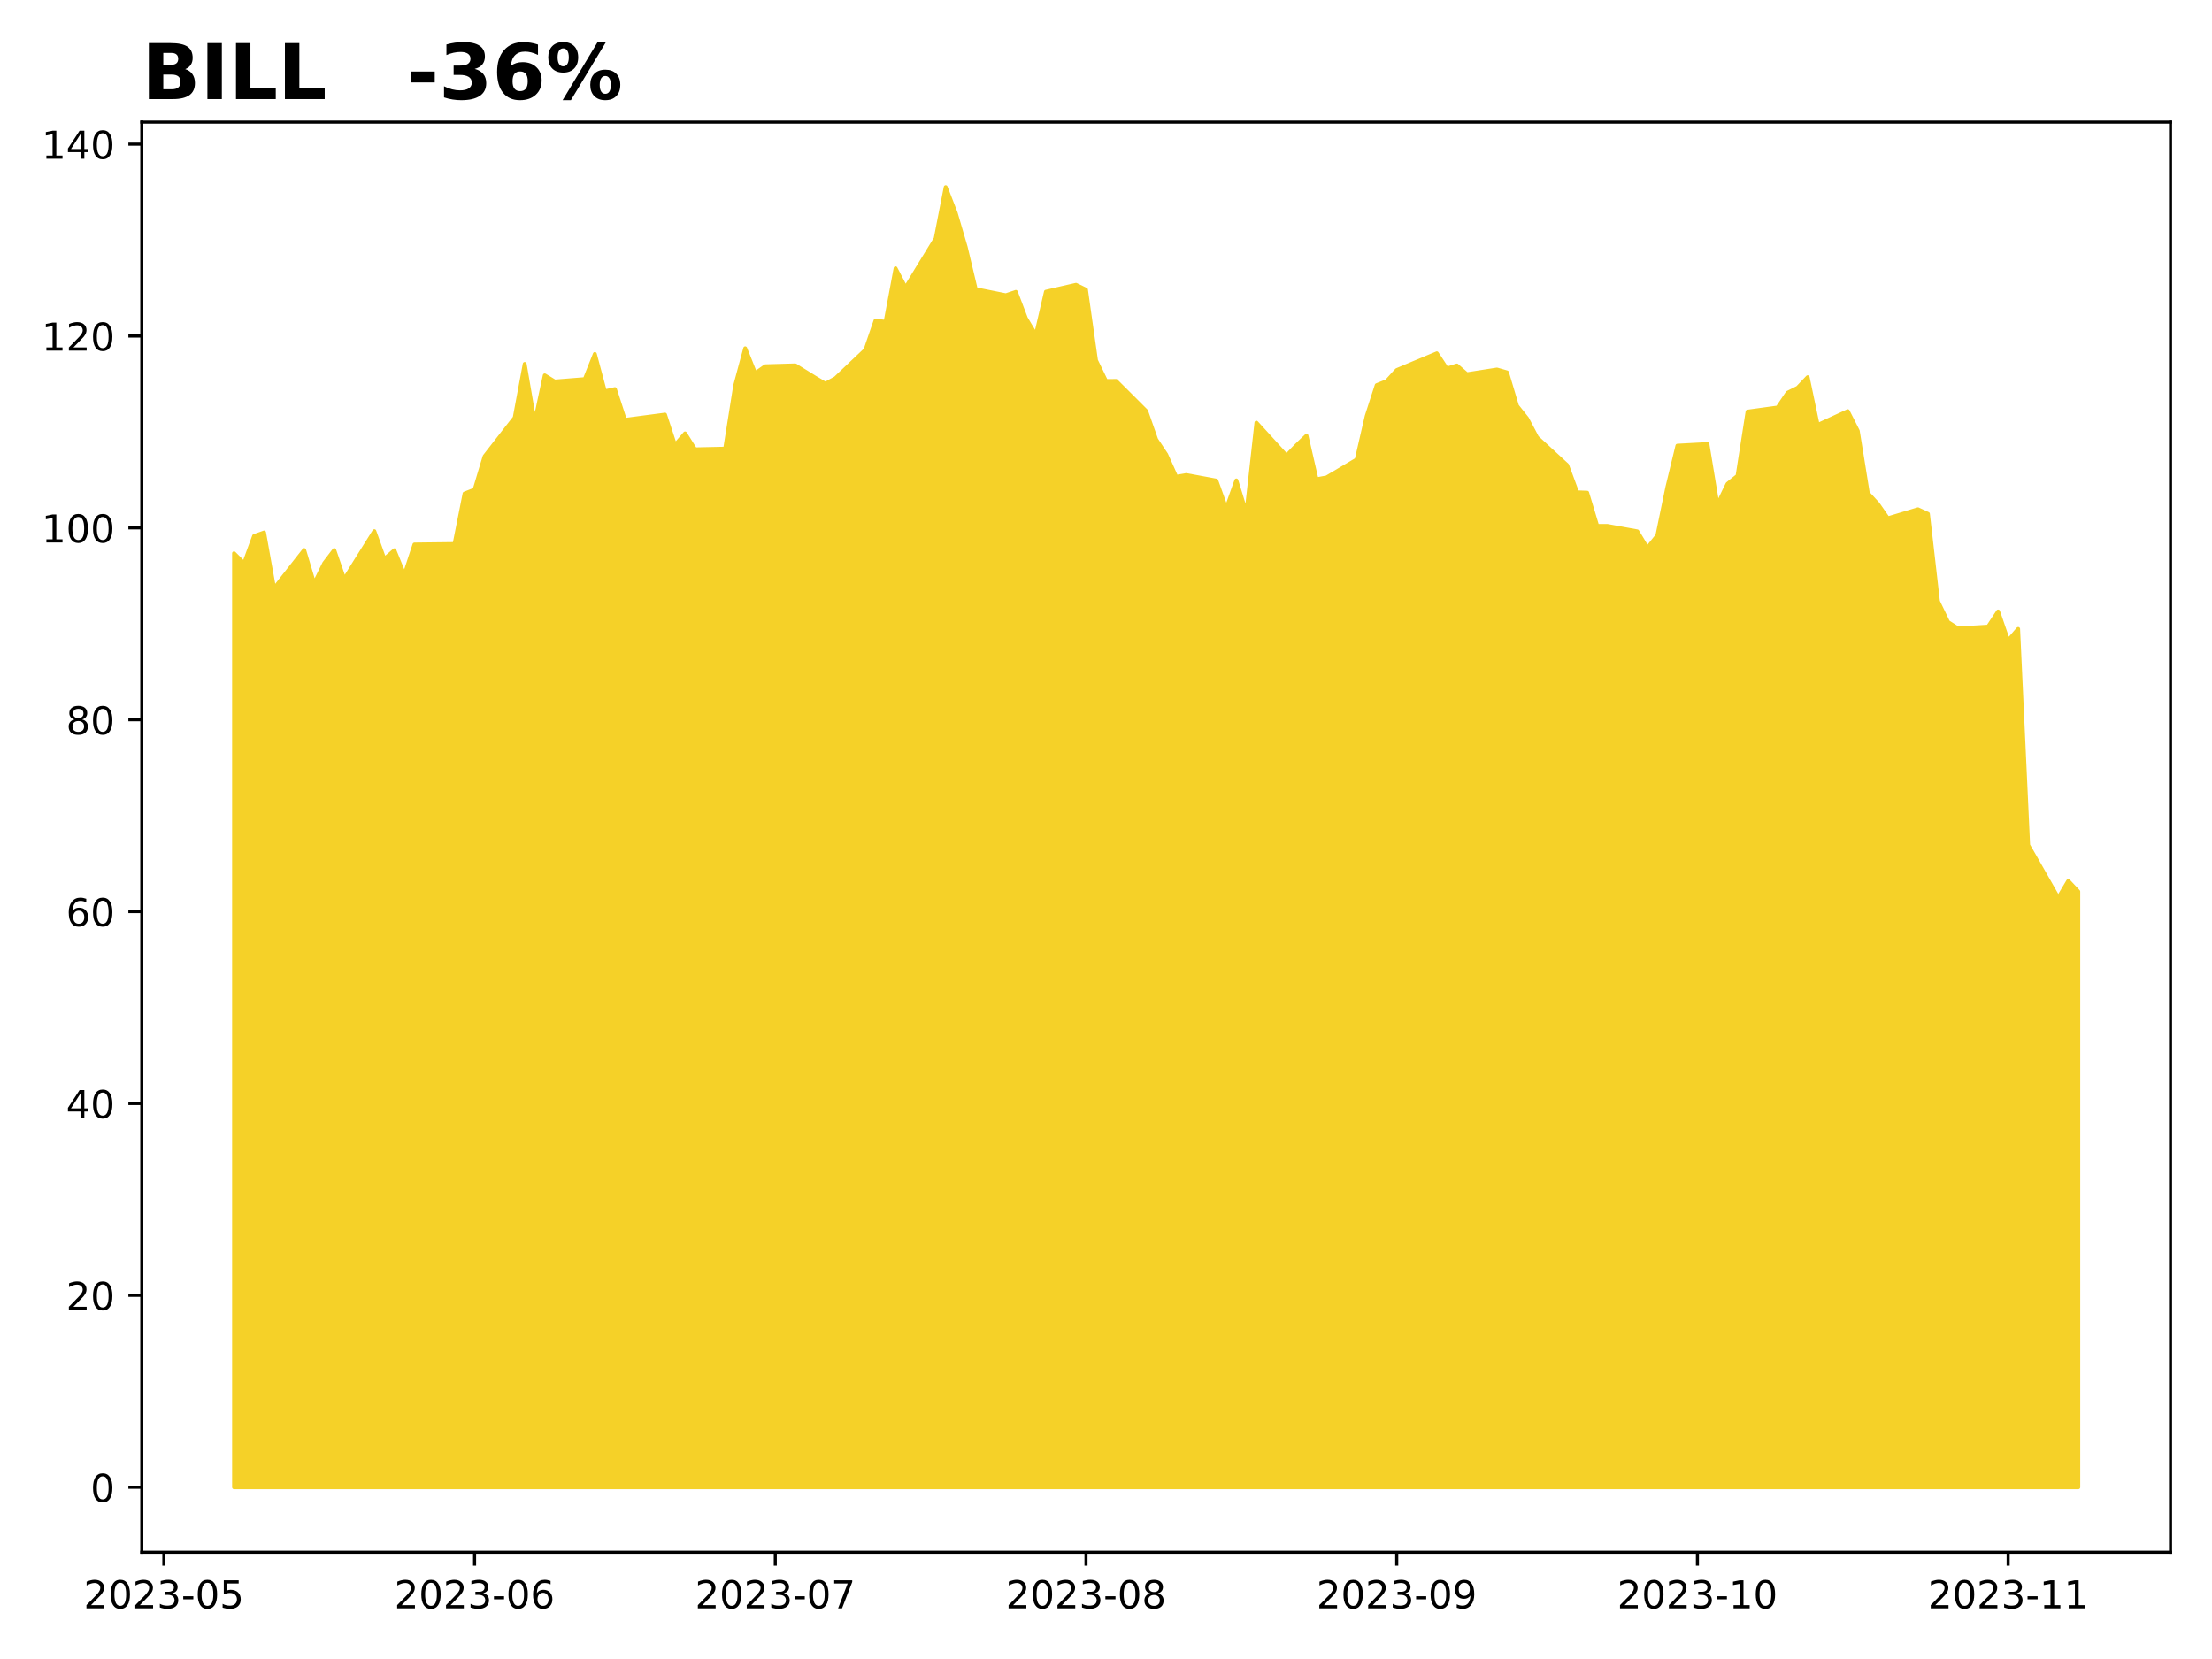
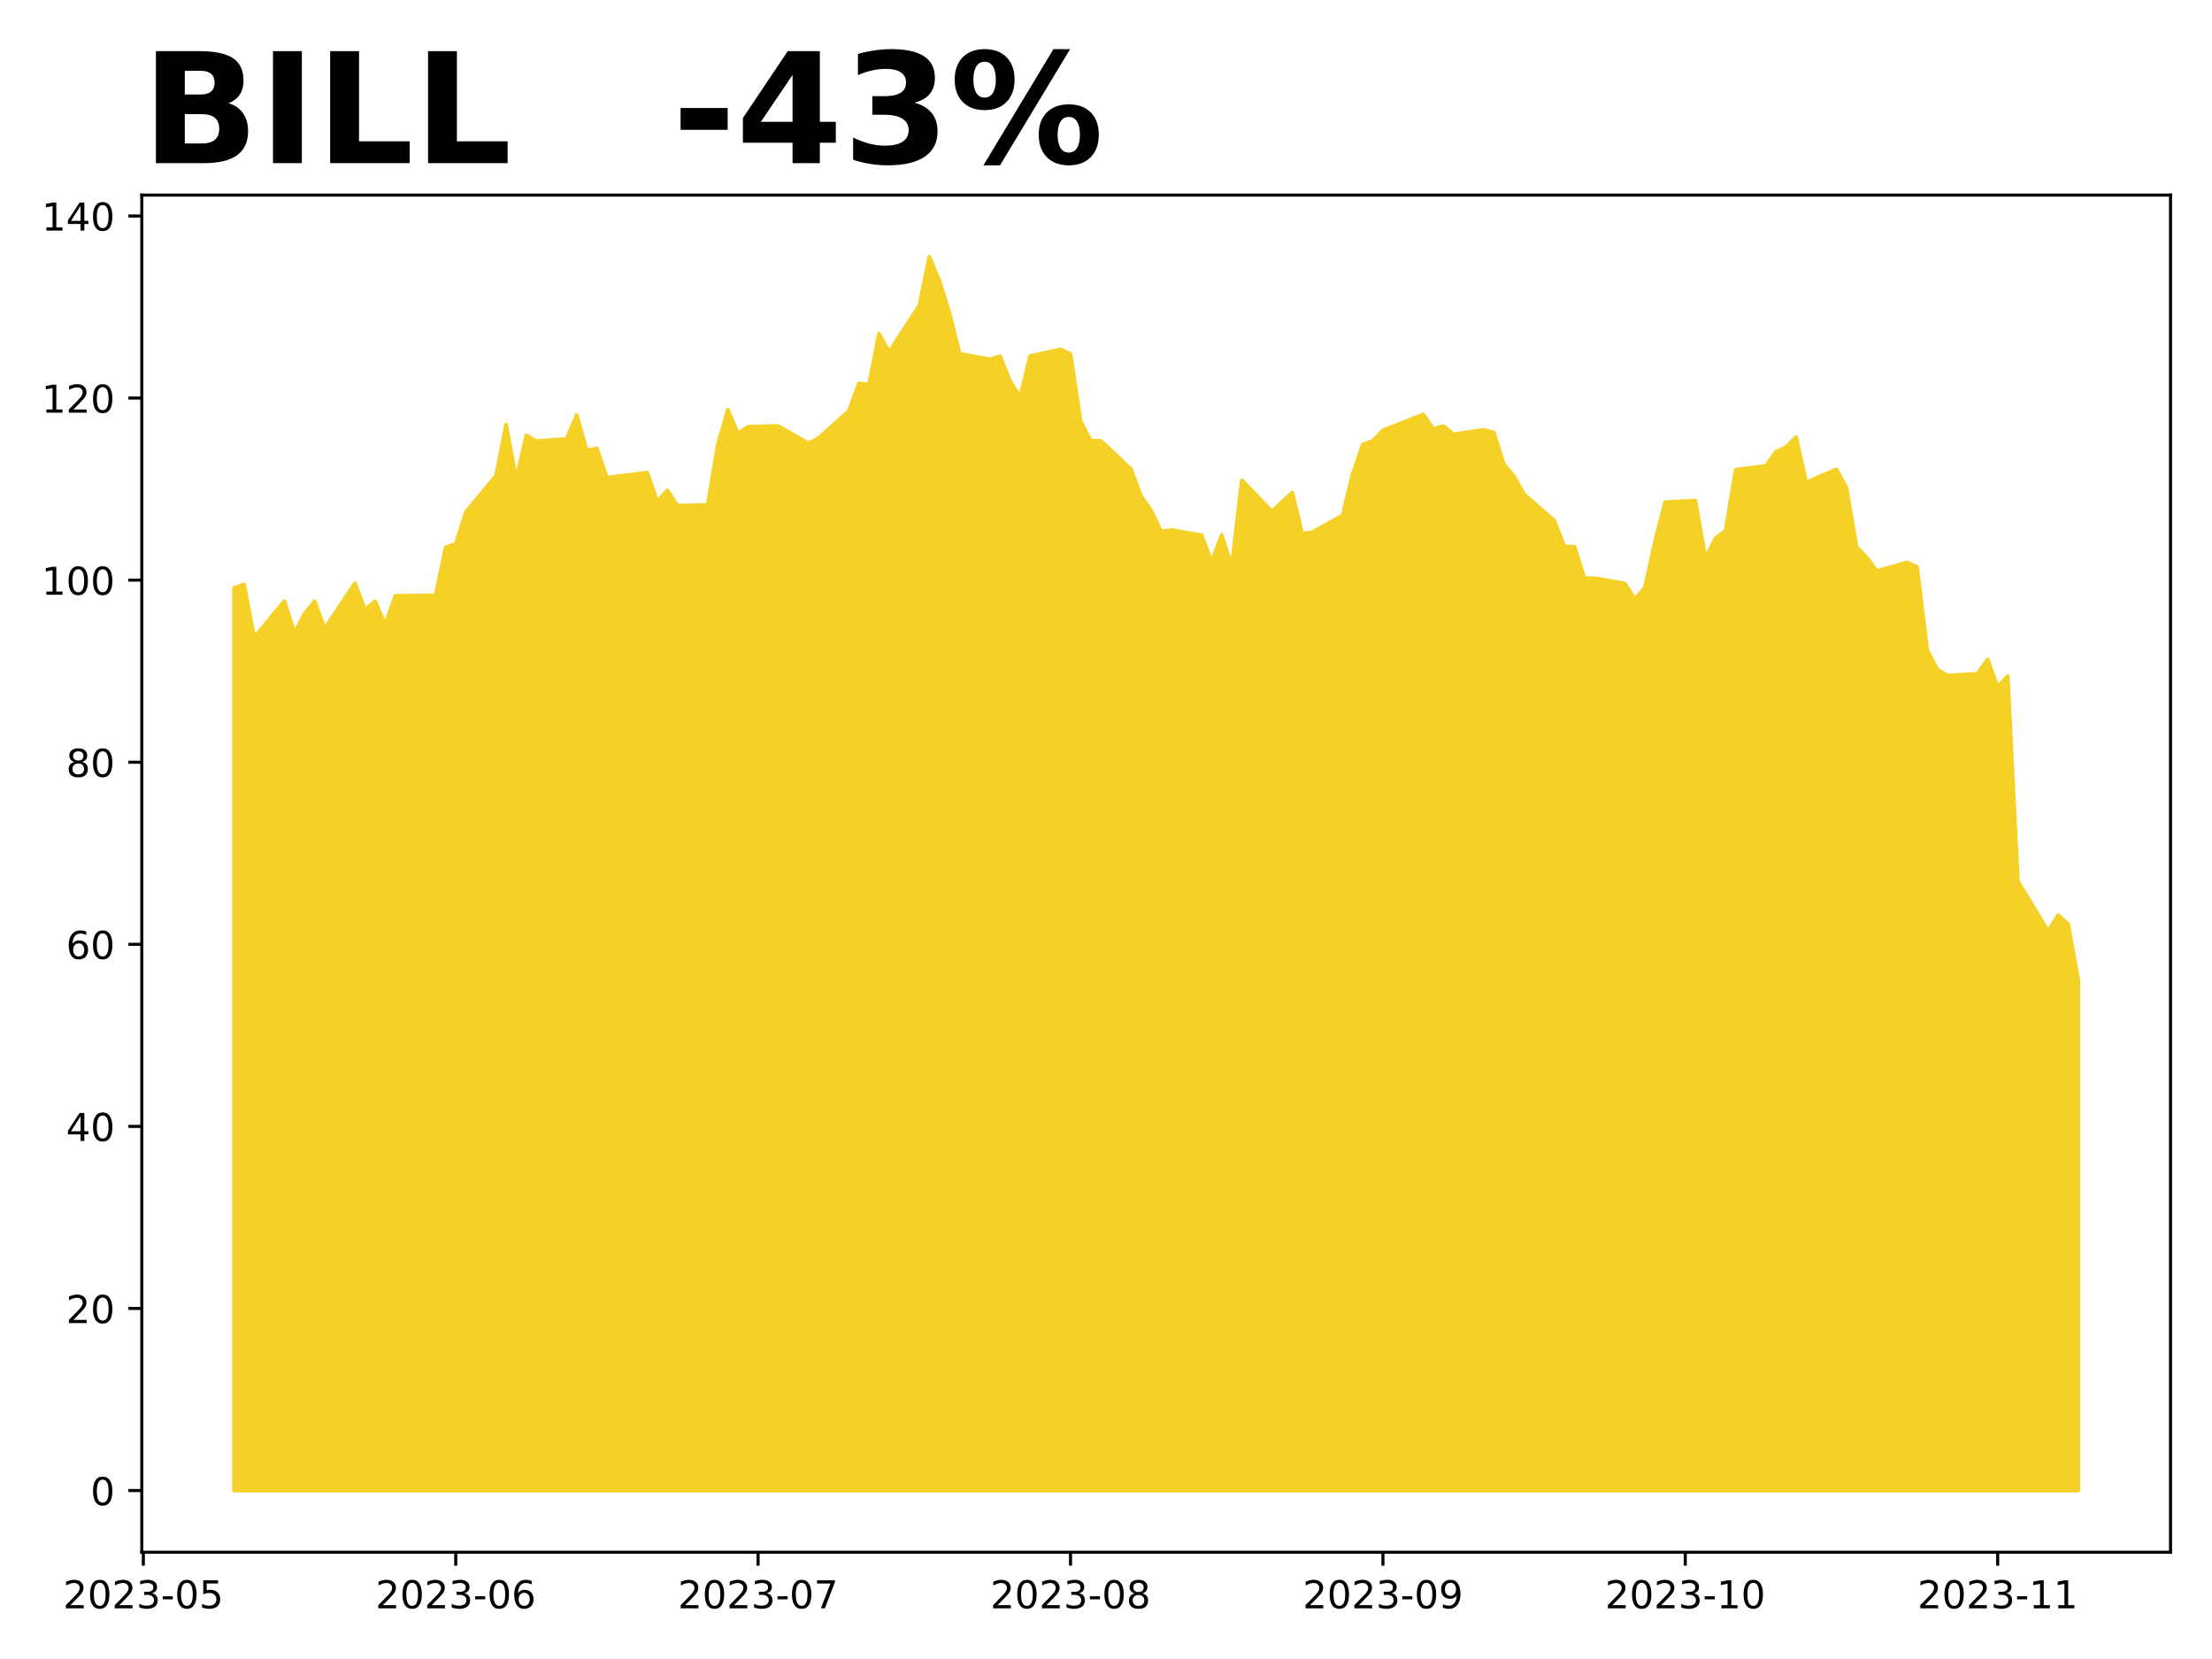
<svg xmlns="http://www.w3.org/2000/svg" xmlns:xlink="http://www.w3.org/1999/xlink" height="432pt" version="1.1" viewBox="0 0 576 432" width="576pt">
  <defs>
    <style type="text/css">
*{stroke-linecap:butt;stroke-linejoin:round;}
  </style>
  </defs>
  <g id="figure_1">
    <g id="patch_1">
      <path d="M 0 432  L 576 432  L 576 0  L 0 0  z " style="fill:#ffffff;" />
    </g>
    <g id="axes_1">
      <g id="patch_2">
-         <path d="M 36.925 404.2  L 565.2 404.2  L 565.2 31.8  L 36.925 31.8  z " style="fill:#ffffff;" />
+         <path d="M 36.925 404.2  L 565.2 404.2  L 565.2 50.8  L 36.925 50.8  z " style="fill:#ffffff;" />
      </g>
      <g id="PolyCollection_1">
        <defs>
-           <path d="M 60.938 -44.727  L 60.938 -287.919  L 63.548 -285.321  L 66.158 -292.416  L 68.768 -293.34  L 71.378 -278.801  L 79.208 -288.769  L 81.818 -280.05  L 84.428 -285.346  L 87.038 -288.769  L 89.648 -281.199  L 97.478 -293.69  L 100.088 -286.446  L 102.698 -288.719  L 105.308 -282.324  L 107.918 -290.218  L 118.359 -290.343  L 120.969 -303.483  L 123.579 -304.507  L 126.189 -313.175  L 134.019 -323.243  L 136.629 -337.232  L 139.239 -322.094  L 141.849 -334.26  L 144.459 -332.661  L 152.289 -333.285  L 154.899 -339.83  L 157.51 -330.113  L 160.12 -330.687  L 162.73 -322.668  L 173.17 -324.042  L 175.78 -316.098  L 178.39 -319.146  L 181 -314.999  L 188.83 -315.174  L 191.44 -331.637  L 194.05 -341.304  L 196.66 -334.809  L 199.27 -336.633  L 207.101 -336.858  L 212.321 -333.635  L 214.931 -332.086  L 217.541 -333.51  L 225.371 -340.93  L 227.981 -348.524  L 230.591 -348.199  L 233.201 -362.139  L 235.811 -357.117  L 243.641 -369.908  L 246.251 -383.273  L 248.861 -376.553  L 251.471 -367.659  L 254.082 -356.693  L 261.912 -355.119  L 264.522 -355.993  L 267.132 -349.148  L 269.742 -344.802  L 272.352 -356.043  L 280.182 -357.842  L 282.792 -356.568  L 285.402 -338.157  L 288.012 -332.786  L 290.622 -332.811  L 298.452 -324.992  L 301.062 -317.572  L 303.673 -313.65  L 306.283 -307.854  L 308.893 -308.304  L 316.723 -306.855  L 319.333 -299.636  L 321.943 -306.905  L 324.553 -298.437  L 327.163 -321.944  L 334.993 -313.35  L 337.603 -316.048  L 340.213 -318.546  L 342.823 -307.205  L 345.433 -307.68  L 353.264 -312.326  L 355.874 -323.643  L 358.484 -331.711  L 361.094 -332.761  L 363.704 -335.634  L 374.144 -340.005  L 376.754 -336.033  L 379.364 -336.833  L 381.974 -334.559  L 389.804 -335.783  L 392.414 -335.034  L 395.024 -326.316  L 397.635 -323.043  L 400.245 -318.097  L 408.075 -310.877  L 410.685 -303.807  L 413.295 -303.708  L 415.905 -295.064  L 418.515 -295.064  L 426.345 -293.64  L 428.955 -289.318  L 431.565 -292.541  L 434.175 -305.181  L 436.785 -315.948  L 444.615 -316.373  L 447.226 -300.61  L 449.836 -306.006  L 452.446 -308.104  L 455.056 -324.817  L 462.886 -325.891  L 465.496 -329.738  L 468.106 -331.037  L 470.716 -333.785  L 473.326 -321.344  L 481.156 -324.942  L 483.766 -319.795  L 486.376 -303.633  L 488.986 -300.785  L 491.596 -297.038  L 499.427 -299.386  L 502.037 -298.187  L 504.647 -275.429  L 507.257 -270.033  L 509.867 -268.359  L 517.697 -268.834  L 520.307 -272.781  L 522.917 -265.211  L 525.527 -268.234  L 528.137 -211.927  L 535.967 -198.212  L 538.577 -202.609  L 541.188 -199.836  L 541.188 -44.727  L 541.188 -44.727  L 538.577 -44.727  L 535.967 -44.727  L 528.137 -44.727  L 525.527 -44.727  L 522.917 -44.727  L 520.307 -44.727  L 517.697 -44.727  L 509.867 -44.727  L 507.257 -44.727  L 504.647 -44.727  L 502.037 -44.727  L 499.427 -44.727  L 491.596 -44.727  L 488.986 -44.727  L 486.376 -44.727  L 483.766 -44.727  L 481.156 -44.727  L 473.326 -44.727  L 470.716 -44.727  L 468.106 -44.727  L 465.496 -44.727  L 462.886 -44.727  L 455.056 -44.727  L 452.446 -44.727  L 449.836 -44.727  L 447.226 -44.727  L 444.615 -44.727  L 436.785 -44.727  L 434.175 -44.727  L 431.565 -44.727  L 428.955 -44.727  L 426.345 -44.727  L 418.515 -44.727  L 415.905 -44.727  L 413.295 -44.727  L 410.685 -44.727  L 408.075 -44.727  L 400.245 -44.727  L 397.635 -44.727  L 395.024 -44.727  L 392.414 -44.727  L 389.804 -44.727  L 381.974 -44.727  L 379.364 -44.727  L 376.754 -44.727  L 374.144 -44.727  L 363.704 -44.727  L 361.094 -44.727  L 358.484 -44.727  L 355.874 -44.727  L 353.264 -44.727  L 345.433 -44.727  L 342.823 -44.727  L 340.213 -44.727  L 337.603 -44.727  L 334.993 -44.727  L 327.163 -44.727  L 324.553 -44.727  L 321.943 -44.727  L 319.333 -44.727  L 316.723 -44.727  L 308.893 -44.727  L 306.283 -44.727  L 303.673 -44.727  L 301.062 -44.727  L 298.452 -44.727  L 290.622 -44.727  L 288.012 -44.727  L 285.402 -44.727  L 282.792 -44.727  L 280.182 -44.727  L 272.352 -44.727  L 269.742 -44.727  L 267.132 -44.727  L 264.522 -44.727  L 261.912 -44.727  L 254.082 -44.727  L 251.471 -44.727  L 248.861 -44.727  L 246.251 -44.727  L 243.641 -44.727  L 235.811 -44.727  L 233.201 -44.727  L 230.591 -44.727  L 227.981 -44.727  L 225.371 -44.727  L 217.541 -44.727  L 214.931 -44.727  L 212.321 -44.727  L 207.101 -44.727  L 199.27 -44.727  L 196.66 -44.727  L 194.05 -44.727  L 191.44 -44.727  L 188.83 -44.727  L 181 -44.727  L 178.39 -44.727  L 175.78 -44.727  L 173.17 -44.727  L 162.73 -44.727  L 160.12 -44.727  L 157.51 -44.727  L 154.899 -44.727  L 152.289 -44.727  L 144.459 -44.727  L 141.849 -44.727  L 139.239 -44.727  L 136.629 -44.727  L 134.019 -44.727  L 126.189 -44.727  L 123.579 -44.727  L 120.969 -44.727  L 118.359 -44.727  L 107.918 -44.727  L 105.308 -44.727  L 102.698 -44.727  L 100.088 -44.727  L 97.478 -44.727  L 89.648 -44.727  L 87.038 -44.727  L 84.428 -44.727  L 81.818 -44.727  L 79.208 -44.727  L 71.378 -44.727  L 68.768 -44.727  L 66.158 -44.727  L 63.548 -44.727  L 60.938 -44.727  z " id="me27329f6b9" style="stroke:#f5d128;" />
+           <path d="M 60.938 -43.864  L 60.938 -278.915  L 63.562 -279.792  L 66.186 -265.995  L 74.059 -275.454  L 76.683 -267.18  L 79.308 -272.206  L 81.932 -275.454  L 84.556 -268.271  L 92.429 -280.124  L 95.054 -273.249  L 97.678 -275.407  L 100.302 -269.338  L 102.927 -276.829  L 113.424 -276.948  L 116.048 -289.417  L 118.672 -290.389  L 121.297 -298.615  L 129.17 -308.169  L 131.794 -321.445  L 134.418 -307.079  L 137.043 -318.624  L 139.667 -317.107  L 147.54 -317.699  L 150.164 -323.91  L 152.789 -314.689  L 155.413 -315.234  L 158.037 -307.624  L 168.534 -308.928  L 171.159 -301.389  L 173.783 -304.281  L 176.407 -300.346  L 184.28 -300.512  L 186.905 -316.135  L 189.529 -325.309  L 192.153 -319.145  L 194.778 -320.876  L 202.651 -321.089  L 207.899 -318.031  L 210.524 -316.561  L 213.148 -317.913  L 221.021 -324.954  L 223.645 -332.16  L 226.269 -331.852  L 228.894 -345.081  L 231.518 -340.315  L 239.391 -352.453  L 242.015 -365.136  L 244.64 -358.759  L 247.264 -350.32  L 249.888 -339.912  L 257.761 -338.419  L 260.386 -339.249  L 263.01 -332.753  L 265.634 -328.628  L 268.259 -339.296  L 276.131 -341.003  L 278.756 -339.794  L 281.38 -322.322  L 284.004 -317.225  L 286.629 -317.249  L 294.502 -309.829  L 297.126 -302.788  L 299.75 -299.066  L 302.375 -293.566  L 304.999 -293.993  L 312.872 -292.618  L 315.496 -285.766  L 318.121 -292.665  L 320.745 -284.629  L 323.369 -306.936  L 331.242 -298.781  L 333.866 -301.342  L 336.491 -303.712  L 339.115 -292.95  L 341.739 -293.4  L 349.612 -297.809  L 352.237 -308.549  L 354.861 -316.206  L 357.485 -317.201  L 360.11 -319.928  L 370.607 -324.076  L 373.231 -320.307  L 375.856 -321.066  L 378.48 -318.908  L 386.353 -320.07  L 388.977 -319.359  L 391.601 -311.085  L 394.226 -307.98  L 396.85 -303.286  L 404.723 -296.434  L 407.347 -289.725  L 409.972 -289.631  L 412.596 -281.428  L 415.22 -281.428  L 423.093 -280.077  L 425.718 -275.976  L 428.342 -279.034  L 430.966 -291.029  L 433.591 -301.247  L 441.463 -301.65  L 444.088 -286.691  L 446.712 -291.812  L 449.336 -293.803  L 451.961 -309.663  L 459.834 -310.682  L 462.458 -314.333  L 465.082 -315.566  L 467.707 -318.173  L 470.331 -306.368  L 478.204 -309.781  L 480.828 -304.898  L 483.453 -289.56  L 486.077 -286.857  L 488.701 -283.301  L 496.574 -285.529  L 499.198 -284.391  L 501.823 -262.795  L 504.447 -257.674  L 507.071 -256.086  L 514.944 -256.536  L 517.569 -260.282  L 520.193 -253.099  L 522.817 -255.967  L 525.442 -202.532  L 533.315 -189.517  L 535.939 -193.69  L 538.563 -191.295  L 541.188 -176.668  L 541.188 -43.864  L 541.188 -43.864  L 538.563 -43.864  L 535.939 -43.864  L 533.315 -43.864  L 525.442 -43.864  L 522.817 -43.864  L 520.193 -43.864  L 517.569 -43.864  L 514.944 -43.864  L 507.071 -43.864  L 504.447 -43.864  L 501.823 -43.864  L 499.198 -43.864  L 496.574 -43.864  L 488.701 -43.864  L 486.077 -43.864  L 483.453 -43.864  L 480.828 -43.864  L 478.204 -43.864  L 470.331 -43.864  L 467.707 -43.864  L 465.082 -43.864  L 462.458 -43.864  L 459.834 -43.864  L 451.961 -43.864  L 449.336 -43.864  L 446.712 -43.864  L 444.088 -43.864  L 441.463 -43.864  L 433.591 -43.864  L 430.966 -43.864  L 428.342 -43.864  L 425.718 -43.864  L 423.093 -43.864  L 415.22 -43.864  L 412.596 -43.864  L 409.972 -43.864  L 407.347 -43.864  L 404.723 -43.864  L 396.85 -43.864  L 394.226 -43.864  L 391.601 -43.864  L 388.977 -43.864  L 386.353 -43.864  L 378.48 -43.864  L 375.856 -43.864  L 373.231 -43.864  L 370.607 -43.864  L 360.11 -43.864  L 357.485 -43.864  L 354.861 -43.864  L 352.237 -43.864  L 349.612 -43.864  L 341.739 -43.864  L 339.115 -43.864  L 336.491 -43.864  L 333.866 -43.864  L 331.242 -43.864  L 323.369 -43.864  L 320.745 -43.864  L 318.121 -43.864  L 315.496 -43.864  L 312.872 -43.864  L 304.999 -43.864  L 302.375 -43.864  L 299.75 -43.864  L 297.126 -43.864  L 294.502 -43.864  L 286.629 -43.864  L 284.004 -43.864  L 281.38 -43.864  L 278.756 -43.864  L 276.131 -43.864  L 268.259 -43.864  L 265.634 -43.864  L 263.01 -43.864  L 260.386 -43.864  L 257.761 -43.864  L 249.888 -43.864  L 247.264 -43.864  L 244.64 -43.864  L 242.015 -43.864  L 239.391 -43.864  L 231.518 -43.864  L 228.894 -43.864  L 226.269 -43.864  L 223.645 -43.864  L 221.021 -43.864  L 213.148 -43.864  L 210.524 -43.864  L 207.899 -43.864  L 202.651 -43.864  L 194.778 -43.864  L 192.153 -43.864  L 189.529 -43.864  L 186.905 -43.864  L 184.28 -43.864  L 176.407 -43.864  L 173.783 -43.864  L 171.159 -43.864  L 168.534 -43.864  L 158.037 -43.864  L 155.413 -43.864  L 152.789 -43.864  L 150.164 -43.864  L 147.54 -43.864  L 139.667 -43.864  L 137.043 -43.864  L 134.418 -43.864  L 131.794 -43.864  L 129.17 -43.864  L 121.297 -43.864  L 118.672 -43.864  L 116.048 -43.864  L 113.424 -43.864  L 102.927 -43.864  L 100.302 -43.864  L 97.678 -43.864  L 95.054 -43.864  L 92.429 -43.864  L 84.556 -43.864  L 81.932 -43.864  L 79.308 -43.864  L 76.683 -43.864  L 74.059 -43.864  L 66.186 -43.864  L 63.562 -43.864  L 60.938 -43.864  z " id="m90a29b3f6e" style="stroke:#f5d128;" />
        </defs>
-         <g clip-path="url(#p20cd801b2a)">
-           <use style="fill:#f5d128;stroke:#f5d128;" x="0" xlink:href="#me27329f6b9" y="432" />
+         <g clip-path="url(#p599f9cbae2)">
+           <use style="fill:#f5d128;stroke:#f5d128;" x="0" xlink:href="#m90a29b3f6e" y="432" />
        </g>
      </g>
      <g id="matplotlib.axis_1">
        <g id="xtick_1">
          <g id="line2d_1">
            <defs>
-               <path d="M 0 0  L 0 3.5  " id="m4baee22877" style="stroke:#000000;stroke-width:0.8;" />
-             </defs>
-             <g>
-               <use style="stroke:#000000;stroke-width:0.8;" x="42.667" xlink:href="#m4baee22877" y="404.2" />
+               <path d="M 0 0  L 0 3.5  " id="mc28e0ee739" style="stroke:#000000;stroke-width:0.8;" />
+             </defs>
+             <g>
+               <use style="stroke:#000000;stroke-width:0.8;" x="37.319" xlink:href="#mc28e0ee739" y="404.2" />
            </g>
          </g>
          <g id="text_1">
            <defs>
              <path d="M 19.188 8.297  L 53.609 8.297  L 53.609 0  L 7.328 0  L 7.328 8.297  Q 12.938 14.109 22.625 23.891  Q 32.328 33.688 34.812 36.531  Q 39.547 41.844 41.422 45.531  Q 43.312 49.219 43.312 52.781  Q 43.312 58.594 39.234 62.25  Q 35.156 65.922 28.609 65.922  Q 23.969 65.922 18.812 64.312  Q 13.672 62.703 7.812 59.422  L 7.812 69.391  Q 13.766 71.781 18.938 73  Q 24.125 74.219 28.422 74.219  Q 39.75 74.219 46.484 68.547  Q 53.219 62.891 53.219 53.422  Q 53.219 48.922 51.531 44.891  Q 49.859 40.875 45.406 35.406  Q 44.188 33.984 37.641 27.219  Q 31.109 20.453 19.188 8.297  z " id="DejaVuSans-50" />
              <path d="M 31.781 66.406  Q 24.172 66.406 20.328 58.906  Q 16.5 51.422 16.5 36.375  Q 16.5 21.391 20.328 13.891  Q 24.172 6.391 31.781 6.391  Q 39.453 6.391 43.281 13.891  Q 47.125 21.391 47.125 36.375  Q 47.125 51.422 43.281 58.906  Q 39.453 66.406 31.781 66.406  z M 31.781 74.219  Q 44.047 74.219 50.516 64.516  Q 56.984 54.828 56.984 36.375  Q 56.984 17.969 50.516 8.266  Q 44.047 -1.422 31.781 -1.422  Q 19.531 -1.422 13.062 8.266  Q 6.594 17.969 6.594 36.375  Q 6.594 54.828 13.062 64.516  Q 19.531 74.219 31.781 74.219  z " id="DejaVuSans-48" />
              <path d="M 40.578 39.312  Q 47.656 37.797 51.625 33  Q 55.609 28.219 55.609 21.188  Q 55.609 10.406 48.188 4.484  Q 40.766 -1.422 27.094 -1.422  Q 22.516 -1.422 17.656 -0.516  Q 12.797 0.391 7.625 2.203  L 7.625 11.719  Q 11.719 9.328 16.594 8.109  Q 21.484 6.891 26.812 6.891  Q 36.078 6.891 40.938 10.547  Q 45.797 14.203 45.797 21.188  Q 45.797 27.641 41.281 31.266  Q 36.766 34.906 28.719 34.906  L 20.219 34.906  L 20.219 43.016  L 29.109 43.016  Q 36.375 43.016 40.234 45.922  Q 44.094 48.828 44.094 54.297  Q 44.094 59.906 40.109 62.906  Q 36.141 65.922 28.719 65.922  Q 24.656 65.922 20.016 65.031  Q 15.375 64.156 9.812 62.312  L 9.812 71.094  Q 15.438 72.656 20.344 73.438  Q 25.25 74.219 29.594 74.219  Q 40.828 74.219 47.359 69.109  Q 53.906 64.016 53.906 55.328  Q 53.906 49.266 50.438 45.094  Q 46.969 40.922 40.578 39.312  z " id="DejaVuSans-51" />
              <path d="M 4.891 31.391  L 31.203 31.391  L 31.203 23.391  L 4.891 23.391  z " id="DejaVuSans-45" />
              <path d="M 10.797 72.906  L 49.516 72.906  L 49.516 64.594  L 19.828 64.594  L 19.828 46.734  Q 21.969 47.469 24.109 47.828  Q 26.266 48.188 28.422 48.188  Q 40.625 48.188 47.75 41.5  Q 54.891 34.812 54.891 23.391  Q 54.891 11.625 47.562 5.094  Q 40.234 -1.422 26.906 -1.422  Q 22.312 -1.422 17.547 -0.641  Q 12.797 0.141 7.719 1.703  L 7.719 11.625  Q 12.109 9.234 16.797 8.062  Q 21.484 6.891 26.703 6.891  Q 35.156 6.891 40.078 11.328  Q 45.016 15.766 45.016 23.391  Q 45.016 31 40.078 35.438  Q 35.156 39.891 26.703 39.891  Q 22.75 39.891 18.812 39.016  Q 14.891 38.141 10.797 36.281  z " id="DejaVuSans-53" />
            </defs>
-             <g transform="translate(21.77571 418.7984)scale(0.1 -0.1)">
+             <g transform="translate(16.42724 418.7984)scale(0.1 -0.1)">
              <use xlink:href="#DejaVuSans-50" />
              <use x="63.623" xlink:href="#DejaVuSans-48" />
              <use x="127.246" xlink:href="#DejaVuSans-50" />
              <use x="190.869" xlink:href="#DejaVuSans-51" />
              <use x="254.492" xlink:href="#DejaVuSans-45" />
              <use x="290.576" xlink:href="#DejaVuSans-48" />
              <use x="354.199" xlink:href="#DejaVuSans-53" />
            </g>
          </g>
        </g>
        <g id="xtick_2">
          <g id="line2d_2">
            <g>
-               <use style="stroke:#000000;stroke-width:0.8;" x="123.579" xlink:href="#m4baee22877" y="404.2" />
+               <use style="stroke:#000000;stroke-width:0.8;" x="118.672" xlink:href="#mc28e0ee739" y="404.2" />
            </g>
          </g>
          <g id="text_2">
            <defs>
              <path d="M 33.016 40.375  Q 26.375 40.375 22.484 35.828  Q 18.609 31.297 18.609 23.391  Q 18.609 15.531 22.484 10.953  Q 26.375 6.391 33.016 6.391  Q 39.656 6.391 43.531 10.953  Q 47.406 15.531 47.406 23.391  Q 47.406 31.297 43.531 35.828  Q 39.656 40.375 33.016 40.375  z M 52.594 71.297  L 52.594 62.312  Q 48.875 64.062 45.094 64.984  Q 41.312 65.922 37.594 65.922  Q 27.828 65.922 22.672 59.328  Q 17.531 52.734 16.797 39.406  Q 19.672 43.656 24.016 45.922  Q 28.375 48.188 33.594 48.188  Q 44.578 48.188 50.953 41.516  Q 57.328 34.859 57.328 23.391  Q 57.328 12.156 50.688 5.359  Q 44.047 -1.422 33.016 -1.422  Q 20.359 -1.422 13.672 8.266  Q 6.984 17.969 6.984 36.375  Q 6.984 53.656 15.188 63.938  Q 23.391 74.219 37.203 74.219  Q 40.922 74.219 44.703 73.484  Q 48.484 72.75 52.594 71.297  z " id="DejaVuSans-54" />
            </defs>
-             <g transform="translate(102.6874 418.7984)scale(0.1 -0.1)">
+             <g transform="translate(97.78107 418.7984)scale(0.1 -0.1)">
              <use xlink:href="#DejaVuSans-50" />
              <use x="63.623" xlink:href="#DejaVuSans-48" />
              <use x="127.246" xlink:href="#DejaVuSans-50" />
              <use x="190.869" xlink:href="#DejaVuSans-51" />
              <use x="254.492" xlink:href="#DejaVuSans-45" />
              <use x="290.576" xlink:href="#DejaVuSans-48" />
              <use x="354.199" xlink:href="#DejaVuSans-54" />
            </g>
          </g>
        </g>
        <g id="xtick_3">
          <g id="line2d_3">
            <g>
-               <use style="stroke:#000000;stroke-width:0.8;" x="201.88" xlink:href="#m4baee22877" y="404.2" />
+               <use style="stroke:#000000;stroke-width:0.8;" x="197.402" xlink:href="#mc28e0ee739" y="404.2" />
            </g>
          </g>
          <g id="text_3">
            <defs>
              <path d="M 8.203 72.906  L 55.078 72.906  L 55.078 68.703  L 28.609 0  L 18.312 0  L 43.219 64.594  L 8.203 64.594  z " id="DejaVuSans-55" />
            </defs>
-             <g transform="translate(180.989 418.7984)scale(0.1 -0.1)">
+             <g transform="translate(176.5106 418.7984)scale(0.1 -0.1)">
              <use xlink:href="#DejaVuSans-50" />
              <use x="63.623" xlink:href="#DejaVuSans-48" />
              <use x="127.246" xlink:href="#DejaVuSans-50" />
              <use x="190.869" xlink:href="#DejaVuSans-51" />
              <use x="254.492" xlink:href="#DejaVuSans-45" />
              <use x="290.576" xlink:href="#DejaVuSans-48" />
              <use x="354.199" xlink:href="#DejaVuSans-55" />
            </g>
          </g>
        </g>
        <g id="xtick_4">
          <g id="line2d_4">
            <g>
-               <use style="stroke:#000000;stroke-width:0.8;" x="282.792" xlink:href="#m4baee22877" y="404.2" />
+               <use style="stroke:#000000;stroke-width:0.8;" x="278.756" xlink:href="#mc28e0ee739" y="404.2" />
            </g>
          </g>
          <g id="text_4">
            <defs>
              <path d="M 31.781 34.625  Q 24.75 34.625 20.719 30.859  Q 16.703 27.094 16.703 20.516  Q 16.703 13.922 20.719 10.156  Q 24.75 6.391 31.781 6.391  Q 38.812 6.391 42.859 10.172  Q 46.922 13.969 46.922 20.516  Q 46.922 27.094 42.891 30.859  Q 38.875 34.625 31.781 34.625  z M 21.922 38.812  Q 15.578 40.375 12.031 44.719  Q 8.5 49.078 8.5 55.328  Q 8.5 64.062 14.719 69.141  Q 20.953 74.219 31.781 74.219  Q 42.672 74.219 48.875 69.141  Q 55.078 64.062 55.078 55.328  Q 55.078 49.078 51.531 44.719  Q 48 40.375 41.703 38.812  Q 48.828 37.156 52.797 32.312  Q 56.781 27.484 56.781 20.516  Q 56.781 9.906 50.312 4.234  Q 43.844 -1.422 31.781 -1.422  Q 19.734 -1.422 13.25 4.234  Q 6.781 9.906 6.781 20.516  Q 6.781 27.484 10.781 32.312  Q 14.797 37.156 21.922 38.812  z M 18.312 54.391  Q 18.312 48.734 21.844 45.562  Q 25.391 42.391 31.781 42.391  Q 38.141 42.391 41.719 45.562  Q 45.312 48.734 45.312 54.391  Q 45.312 60.062 41.719 63.234  Q 38.141 66.406 31.781 66.406  Q 25.391 66.406 21.844 63.234  Q 18.312 60.062 18.312 54.391  z " id="DejaVuSans-56" />
            </defs>
-             <g transform="translate(261.9007 418.7984)scale(0.1 -0.1)">
+             <g transform="translate(257.8644 418.7984)scale(0.1 -0.1)">
              <use xlink:href="#DejaVuSans-50" />
              <use x="63.623" xlink:href="#DejaVuSans-48" />
              <use x="127.246" xlink:href="#DejaVuSans-50" />
              <use x="190.869" xlink:href="#DejaVuSans-51" />
              <use x="254.492" xlink:href="#DejaVuSans-45" />
              <use x="290.576" xlink:href="#DejaVuSans-48" />
              <use x="354.199" xlink:href="#DejaVuSans-56" />
            </g>
          </g>
        </g>
        <g id="xtick_5">
          <g id="line2d_5">
            <g>
-               <use style="stroke:#000000;stroke-width:0.8;" x="363.704" xlink:href="#m4baee22877" y="404.2" />
+               <use style="stroke:#000000;stroke-width:0.8;" x="360.11" xlink:href="#mc28e0ee739" y="404.2" />
            </g>
          </g>
          <g id="text_5">
            <defs>
              <path d="M 10.984 1.516  L 10.984 10.5  Q 14.703 8.734 18.5 7.812  Q 22.312 6.891 25.984 6.891  Q 35.75 6.891 40.891 13.453  Q 46.047 20.016 46.781 33.406  Q 43.953 29.203 39.594 26.953  Q 35.25 24.703 29.984 24.703  Q 19.047 24.703 12.672 31.312  Q 6.297 37.938 6.297 49.422  Q 6.297 60.641 12.938 67.422  Q 19.578 74.219 30.609 74.219  Q 43.266 74.219 49.922 64.516  Q 56.594 54.828 56.594 36.375  Q 56.594 19.141 48.406 8.859  Q 40.234 -1.422 26.422 -1.422  Q 22.703 -1.422 18.891 -0.688  Q 15.094 0.047 10.984 1.516  z M 30.609 32.422  Q 37.25 32.422 41.125 36.953  Q 45.016 41.5 45.016 49.422  Q 45.016 57.281 41.125 61.844  Q 37.25 66.406 30.609 66.406  Q 23.969 66.406 20.094 61.844  Q 16.219 57.281 16.219 49.422  Q 16.219 41.5 20.094 36.953  Q 23.969 32.422 30.609 32.422  z " id="DejaVuSans-57" />
            </defs>
-             <g transform="translate(342.8124 418.7984)scale(0.1 -0.1)">
+             <g transform="translate(339.2182 418.7984)scale(0.1 -0.1)">
              <use xlink:href="#DejaVuSans-50" />
              <use x="63.623" xlink:href="#DejaVuSans-48" />
              <use x="127.246" xlink:href="#DejaVuSans-50" />
              <use x="190.869" xlink:href="#DejaVuSans-51" />
              <use x="254.492" xlink:href="#DejaVuSans-45" />
              <use x="290.576" xlink:href="#DejaVuSans-48" />
              <use x="354.199" xlink:href="#DejaVuSans-57" />
            </g>
          </g>
        </g>
        <g id="xtick_6">
          <g id="line2d_6">
            <g>
-               <use style="stroke:#000000;stroke-width:0.8;" x="442.005" xlink:href="#m4baee22877" y="404.2" />
+               <use style="stroke:#000000;stroke-width:0.8;" x="438.839" xlink:href="#mc28e0ee739" y="404.2" />
            </g>
          </g>
          <g id="text_6">
            <defs>
              <path d="M 12.406 8.297  L 28.516 8.297  L 28.516 63.922  L 10.984 60.406  L 10.984 69.391  L 28.422 72.906  L 38.281 72.906  L 38.281 8.297  L 54.391 8.297  L 54.391 0  L 12.406 0  z " id="DejaVuSans-49" />
            </defs>
-             <g transform="translate(421.114 418.7984)scale(0.1 -0.1)">
+             <g transform="translate(417.9477 418.7984)scale(0.1 -0.1)">
              <use xlink:href="#DejaVuSans-50" />
              <use x="63.623" xlink:href="#DejaVuSans-48" />
              <use x="127.246" xlink:href="#DejaVuSans-50" />
              <use x="190.869" xlink:href="#DejaVuSans-51" />
              <use x="254.492" xlink:href="#DejaVuSans-45" />
              <use x="290.576" xlink:href="#DejaVuSans-49" />
              <use x="354.199" xlink:href="#DejaVuSans-48" />
            </g>
          </g>
        </g>
        <g id="xtick_7">
          <g id="line2d_7">
            <g>
-               <use style="stroke:#000000;stroke-width:0.8;" x="522.917" xlink:href="#m4baee22877" y="404.2" />
+               <use style="stroke:#000000;stroke-width:0.8;" x="520.193" xlink:href="#mc28e0ee739" y="404.2" />
            </g>
          </g>
          <g id="text_7">
-             <g transform="translate(502.0257 418.7984)scale(0.1 -0.1)">
+             <g transform="translate(499.3016 418.7984)scale(0.1 -0.1)">
              <use xlink:href="#DejaVuSans-50" />
              <use x="63.623" xlink:href="#DejaVuSans-48" />
              <use x="127.246" xlink:href="#DejaVuSans-50" />
              <use x="190.869" xlink:href="#DejaVuSans-51" />
              <use x="254.492" xlink:href="#DejaVuSans-45" />
              <use x="290.576" xlink:href="#DejaVuSans-49" />
              <use x="354.199" xlink:href="#DejaVuSans-49" />
            </g>
          </g>
        </g>
      </g>
      <g id="matplotlib.axis_2">
        <g id="ytick_1">
          <g id="line2d_8">
            <defs>
-               <path d="M 0 0  L -3.5 0  " id="ma5f76efadb" style="stroke:#000000;stroke-width:0.8;" />
-             </defs>
-             <g>
-               <use style="stroke:#000000;stroke-width:0.8;" x="36.925" xlink:href="#ma5f76efadb" y="387.273" />
+               <path d="M 0 0  L -3.5 0  " id="m2651acdccb" style="stroke:#000000;stroke-width:0.8;" />
+             </defs>
+             <g>
+               <use style="stroke:#000000;stroke-width:0.8;" x="36.925" xlink:href="#m2651acdccb" y="388.136" />
            </g>
          </g>
          <g id="text_8">
-             <g transform="translate(23.5625 391.0719)scale(0.1 -0.1)">
+             <g transform="translate(23.5625 391.9356)scale(0.1 -0.1)">
              <use xlink:href="#DejaVuSans-48" />
            </g>
          </g>
        </g>
        <g id="ytick_2">
          <g id="line2d_9">
            <g>
-               <use style="stroke:#000000;stroke-width:0.8;" x="36.925" xlink:href="#ma5f76efadb" y="337.31" />
+               <use style="stroke:#000000;stroke-width:0.8;" x="36.925" xlink:href="#m2651acdccb" y="340.723" />
            </g>
          </g>
          <g id="text_9">
-             <g transform="translate(17.2 341.1095)scale(0.1 -0.1)">
+             <g transform="translate(17.2 344.5223)scale(0.1 -0.1)">
              <use xlink:href="#DejaVuSans-50" />
              <use x="63.623" xlink:href="#DejaVuSans-48" />
            </g>
          </g>
        </g>
        <g id="ytick_3">
          <g id="line2d_10">
            <g>
-               <use style="stroke:#000000;stroke-width:0.8;" x="36.925" xlink:href="#ma5f76efadb" y="287.348" />
+               <use style="stroke:#000000;stroke-width:0.8;" x="36.925" xlink:href="#m2651acdccb" y="293.31" />
            </g>
          </g>
          <g id="text_10">
            <defs>
              <path d="M 37.797 64.312  L 12.891 25.391  L 37.797 25.391  z M 35.203 72.906  L 47.609 72.906  L 47.609 25.391  L 58.016 25.391  L 58.016 17.188  L 47.609 17.188  L 47.609 0  L 37.797 0  L 37.797 17.188  L 4.891 17.188  L 4.891 26.703  z " id="DejaVuSans-52" />
            </defs>
-             <g transform="translate(17.2 291.1471)scale(0.1 -0.1)">
+             <g transform="translate(17.2 297.1089)scale(0.1 -0.1)">
              <use xlink:href="#DejaVuSans-52" />
              <use x="63.623" xlink:href="#DejaVuSans-48" />
            </g>
          </g>
        </g>
        <g id="ytick_4">
          <g id="line2d_11">
            <g>
-               <use style="stroke:#000000;stroke-width:0.8;" x="36.925" xlink:href="#ma5f76efadb" y="237.385" />
+               <use style="stroke:#000000;stroke-width:0.8;" x="36.925" xlink:href="#m2651acdccb" y="245.896" />
            </g>
          </g>
          <g id="text_11">
-             <g transform="translate(17.2 241.1846)scale(0.1 -0.1)">
+             <g transform="translate(17.2 249.6956)scale(0.1 -0.1)">
              <use xlink:href="#DejaVuSans-54" />
              <use x="63.623" xlink:href="#DejaVuSans-48" />
            </g>
          </g>
        </g>
        <g id="ytick_5">
          <g id="line2d_12">
            <g>
-               <use style="stroke:#000000;stroke-width:0.8;" x="36.925" xlink:href="#ma5f76efadb" y="187.423" />
+               <use style="stroke:#000000;stroke-width:0.8;" x="36.925" xlink:href="#m2651acdccb" y="198.483" />
            </g>
          </g>
          <g id="text_12">
-             <g transform="translate(17.2 191.2222)scale(0.1 -0.1)">
+             <g transform="translate(17.2 202.2823)scale(0.1 -0.1)">
              <use xlink:href="#DejaVuSans-56" />
              <use x="63.623" xlink:href="#DejaVuSans-48" />
            </g>
          </g>
        </g>
        <g id="ytick_6">
          <g id="line2d_13">
            <g>
-               <use style="stroke:#000000;stroke-width:0.8;" x="36.925" xlink:href="#ma5f76efadb" y="137.461" />
+               <use style="stroke:#000000;stroke-width:0.8;" x="36.925" xlink:href="#m2651acdccb" y="151.07" />
            </g>
          </g>
          <g id="text_13">
-             <g transform="translate(10.8375 141.2598)scale(0.1 -0.1)">
+             <g transform="translate(10.8375 154.8689)scale(0.1 -0.1)">
              <use xlink:href="#DejaVuSans-49" />
              <use x="63.623" xlink:href="#DejaVuSans-48" />
              <use x="127.246" xlink:href="#DejaVuSans-48" />
            </g>
          </g>
        </g>
        <g id="ytick_7">
          <g id="line2d_14">
            <g>
-               <use style="stroke:#000000;stroke-width:0.8;" x="36.925" xlink:href="#ma5f76efadb" y="87.498" />
+               <use style="stroke:#000000;stroke-width:0.8;" x="36.925" xlink:href="#m2651acdccb" y="103.656" />
            </g>
          </g>
          <g id="text_14">
-             <g transform="translate(10.8375 91.29735)scale(0.1 -0.1)">
+             <g transform="translate(10.8375 107.4556)scale(0.1 -0.1)">
              <use xlink:href="#DejaVuSans-49" />
              <use x="63.623" xlink:href="#DejaVuSans-50" />
              <use x="127.246" xlink:href="#DejaVuSans-48" />
            </g>
          </g>
        </g>
        <g id="ytick_8">
          <g id="line2d_15">
            <g>
-               <use style="stroke:#000000;stroke-width:0.8;" x="36.925" xlink:href="#ma5f76efadb" y="37.536" />
+               <use style="stroke:#000000;stroke-width:0.8;" x="36.925" xlink:href="#m2651acdccb" y="56.243" />
            </g>
          </g>
          <g id="text_15">
-             <g transform="translate(10.8375 41.33492)scale(0.1 -0.1)">
+             <g transform="translate(10.8375 60.04228)scale(0.1 -0.1)">
              <use xlink:href="#DejaVuSans-49" />
              <use x="63.623" xlink:href="#DejaVuSans-52" />
              <use x="127.246" xlink:href="#DejaVuSans-48" />
            </g>
          </g>
        </g>
      </g>
      <g id="patch_3">
-         <path d="M 36.925 404.2  L 36.925 31.8  " style="fill:none;stroke:#000000;stroke-linecap:square;stroke-linejoin:miter;stroke-width:0.8;" />
+         <path d="M 36.925 404.2  L 36.925 50.8  " style="fill:none;stroke:#000000;stroke-linecap:square;stroke-linejoin:miter;stroke-width:0.8;" />
      </g>
      <g id="patch_4">
-         <path d="M 565.2 404.2  L 565.2 31.8  " style="fill:none;stroke:#000000;stroke-linecap:square;stroke-linejoin:miter;stroke-width:0.8;" />
+         <path d="M 565.2 404.2  L 565.2 50.8  " style="fill:none;stroke:#000000;stroke-linecap:square;stroke-linejoin:miter;stroke-width:0.8;" />
      </g>
      <g id="patch_5">
        <path d="M 36.925 404.2  L 565.2 404.2  " style="fill:none;stroke:#000000;stroke-linecap:square;stroke-linejoin:miter;stroke-width:0.8;" />
      </g>
      <g id="patch_6">
-         <path d="M 36.925 31.8  L 565.2 31.8  " style="fill:none;stroke:#000000;stroke-linecap:square;stroke-linejoin:miter;stroke-width:0.8;" />
+         <path d="M 36.925 50.8  L 565.2 50.8  " style="fill:none;stroke:#000000;stroke-linecap:square;stroke-linejoin:miter;stroke-width:0.8;" />
      </g>
      <g id="text_16">
        <defs>
          <path d="M 38.375 44.672  Q 42.828 44.672 45.109 46.625  Q 47.406 48.578 47.406 52.391  Q 47.406 56.156 45.109 58.125  Q 42.828 60.109 38.375 60.109  L 27.984 60.109  L 27.984 44.672  z M 39.016 12.797  Q 44.672 12.797 47.531 15.188  Q 50.391 17.578 50.391 22.406  Q 50.391 27.156 47.562 29.516  Q 44.734 31.891 39.016 31.891  L 27.984 31.891  L 27.984 12.797  z M 56.5 39.016  Q 62.547 37.25 65.859 32.516  Q 69.188 27.781 69.188 20.906  Q 69.188 10.359 62.062 5.172  Q 54.938 0 40.375 0  L 9.188 0  L 9.188 72.906  L 37.406 72.906  Q 52.594 72.906 59.406 68.312  Q 66.219 63.719 66.219 53.609  Q 66.219 48.297 63.719 44.562  Q 61.234 40.828 56.5 39.016  z " id="DejaVuSans-Bold-66" />
          <path d="M 9.188 72.906  L 27.984 72.906  L 27.984 0  L 9.188 0  z " id="DejaVuSans-Bold-73" />
          <path d="M 9.188 72.906  L 27.984 72.906  L 27.984 14.203  L 60.984 14.203  L 60.984 0  L 9.188 0  z " id="DejaVuSans-Bold-76" />
          <path id="DejaVuSans-Bold-32" />
          <path d="M 5.422 35.891  L 36.078 35.891  L 36.078 21.688  L 5.422 21.688  z " id="DejaVuSans-Bold-45" />
+           <path d="M 36.812 57.422  L 16.219 26.906  L 36.812 26.906  z M 33.688 72.906  L 54.594 72.906  L 54.594 26.906  L 64.984 26.906  L 64.984 13.281  L 54.594 13.281  L 54.594 0  L 36.812 0  L 36.812 13.281  L 4.5 13.281  L 4.5 29.391  z " id="DejaVuSans-Bold-52" />
          <path d="M 46.578 39.312  Q 53.953 37.406 57.781 32.688  Q 61.625 27.984 61.625 20.703  Q 61.625 9.859 53.312 4.219  Q 45.016 -1.422 29.109 -1.422  Q 23.484 -1.422 17.844 -0.516  Q 12.203 0.391 6.688 2.203  L 6.688 16.703  Q 11.969 14.062 17.156 12.719  Q 22.359 11.375 27.391 11.375  Q 34.859 11.375 38.844 13.953  Q 42.828 16.547 42.828 21.391  Q 42.828 26.375 38.75 28.938  Q 34.672 31.5 26.703 31.5  L 19.188 31.5  L 19.188 43.609  L 27.094 43.609  Q 34.188 43.609 37.641 45.828  Q 41.109 48.047 41.109 52.594  Q 41.109 56.781 37.734 59.078  Q 34.375 61.375 28.219 61.375  Q 23.688 61.375 19.047 60.344  Q 14.406 59.328 9.812 57.328  L 9.812 71.094  Q 15.375 72.656 20.844 73.438  Q 26.312 74.219 31.594 74.219  Q 45.797 74.219 52.844 69.547  Q 59.906 64.891 59.906 55.516  Q 59.906 49.125 56.531 45.047  Q 53.172 40.969 46.578 39.312  z " id="DejaVuSans-Bold-51" />
-           <path d="M 36.188 35.984  Q 31.25 35.984 28.781 32.781  Q 26.312 29.594 26.312 23.188  Q 26.312 16.797 28.781 13.594  Q 31.25 10.406 36.188 10.406  Q 41.156 10.406 43.625 13.594  Q 46.094 16.797 46.094 23.188  Q 46.094 29.594 43.625 32.781  Q 41.156 35.984 36.188 35.984  z M 59.422 71  L 59.422 57.516  Q 54.781 59.719 50.672 60.766  Q 46.578 61.812 42.672 61.812  Q 34.281 61.812 29.594 57.141  Q 24.906 52.484 24.125 43.312  Q 27.344 45.703 31.094 46.891  Q 34.859 48.094 39.312 48.094  Q 50.484 48.094 57.344 41.547  Q 64.203 35.016 64.203 24.422  Q 64.203 12.703 56.531 5.641  Q 48.875 -1.422 35.984 -1.422  Q 21.781 -1.422 13.984 8.172  Q 6.203 17.781 6.203 35.406  Q 6.203 53.469 15.312 63.797  Q 24.422 74.125 40.281 74.125  Q 45.312 74.125 50.047 73.344  Q 54.781 72.562 59.422 71  z " id="DejaVuSans-Bold-54" />
          <path d="M 77.484 30.078  Q 74.031 30.078 72.125 27.078  Q 70.219 24.078 70.219 18.5  Q 70.219 12.891 72.094 9.891  Q 73.969 6.891 77.484 6.891  Q 81 6.891 82.859 9.891  Q 84.719 12.891 84.719 18.5  Q 84.719 24.078 82.828 27.078  Q 80.953 30.078 77.484 30.078  z M 77.484 38.281  Q 86.578 38.281 91.797 33  Q 97.016 27.734 97.016 18.5  Q 97.016 9.281 91.797 3.922  Q 86.578 -1.422 77.484 -1.422  Q 68.406 -1.422 63.156 3.922  Q 57.906 9.281 57.906 18.5  Q 57.906 27.688 63.156 32.984  Q 68.406 38.281 77.484 38.281  z M 32.719 -1.422  L 21.922 -1.422  L 67.484 74.219  L 78.328 74.219  z M 22.703 74.219  Q 31.781 74.219 36.984 68.922  Q 42.188 63.625 42.188 54.391  Q 42.188 45.172 36.984 39.844  Q 31.781 34.516 22.703 34.516  Q 13.625 34.516 8.422 39.844  Q 3.219 45.172 3.219 54.391  Q 3.219 63.625 8.422 68.922  Q 13.625 74.219 22.703 74.219  z M 22.703 66.016  Q 19.188 66.016 17.281 62.984  Q 15.375 59.969 15.375 54.391  Q 15.375 48.781 17.281 45.719  Q 19.188 42.672 22.703 42.672  Q 26.219 42.672 28.094 45.719  Q 29.984 48.781 29.984 54.391  Q 29.984 59.969 28.078 62.984  Q 26.172 66.016 22.703 66.016  z " id="DejaVuSans-Bold-37" />
        </defs>
-         <g transform="translate(36.925 25.8)scale(0.2 -0.2)">
+         <g transform="translate(36.925 42.48125)scale(0.4 -0.4)">
          <use xlink:href="#DejaVuSans-Bold-66" />
          <use x="76.221" xlink:href="#DejaVuSans-Bold-73" />
          <use x="113.428" xlink:href="#DejaVuSans-Bold-76" />
          <use x="177.148" xlink:href="#DejaVuSans-Bold-76" />
          <use x="240.869" xlink:href="#DejaVuSans-Bold-32" />
          <use x="275.684" xlink:href="#DejaVuSans-Bold-32" />
          <use x="310.498" xlink:href="#DejaVuSans-Bold-32" />
          <use x="345.312" xlink:href="#DejaVuSans-Bold-45" />
-           <use x="386.816" xlink:href="#DejaVuSans-Bold-51" />
-           <use x="456.396" xlink:href="#DejaVuSans-Bold-54" />
+           <use x="386.816" xlink:href="#DejaVuSans-Bold-52" />
+           <use x="456.396" xlink:href="#DejaVuSans-Bold-51" />
          <use x="525.977" xlink:href="#DejaVuSans-Bold-37" />
        </g>
      </g>
    </g>
  </g>
  <defs>
-     <clipPath id="p20cd801b2a">
-       <rect height="372.4" width="528.275" x="36.925" y="31.8" />
+     <clipPath id="p599f9cbae2">
+       <rect height="353.4" width="528.275" x="36.925" y="50.8" />
    </clipPath>
  </defs>
</svg>
